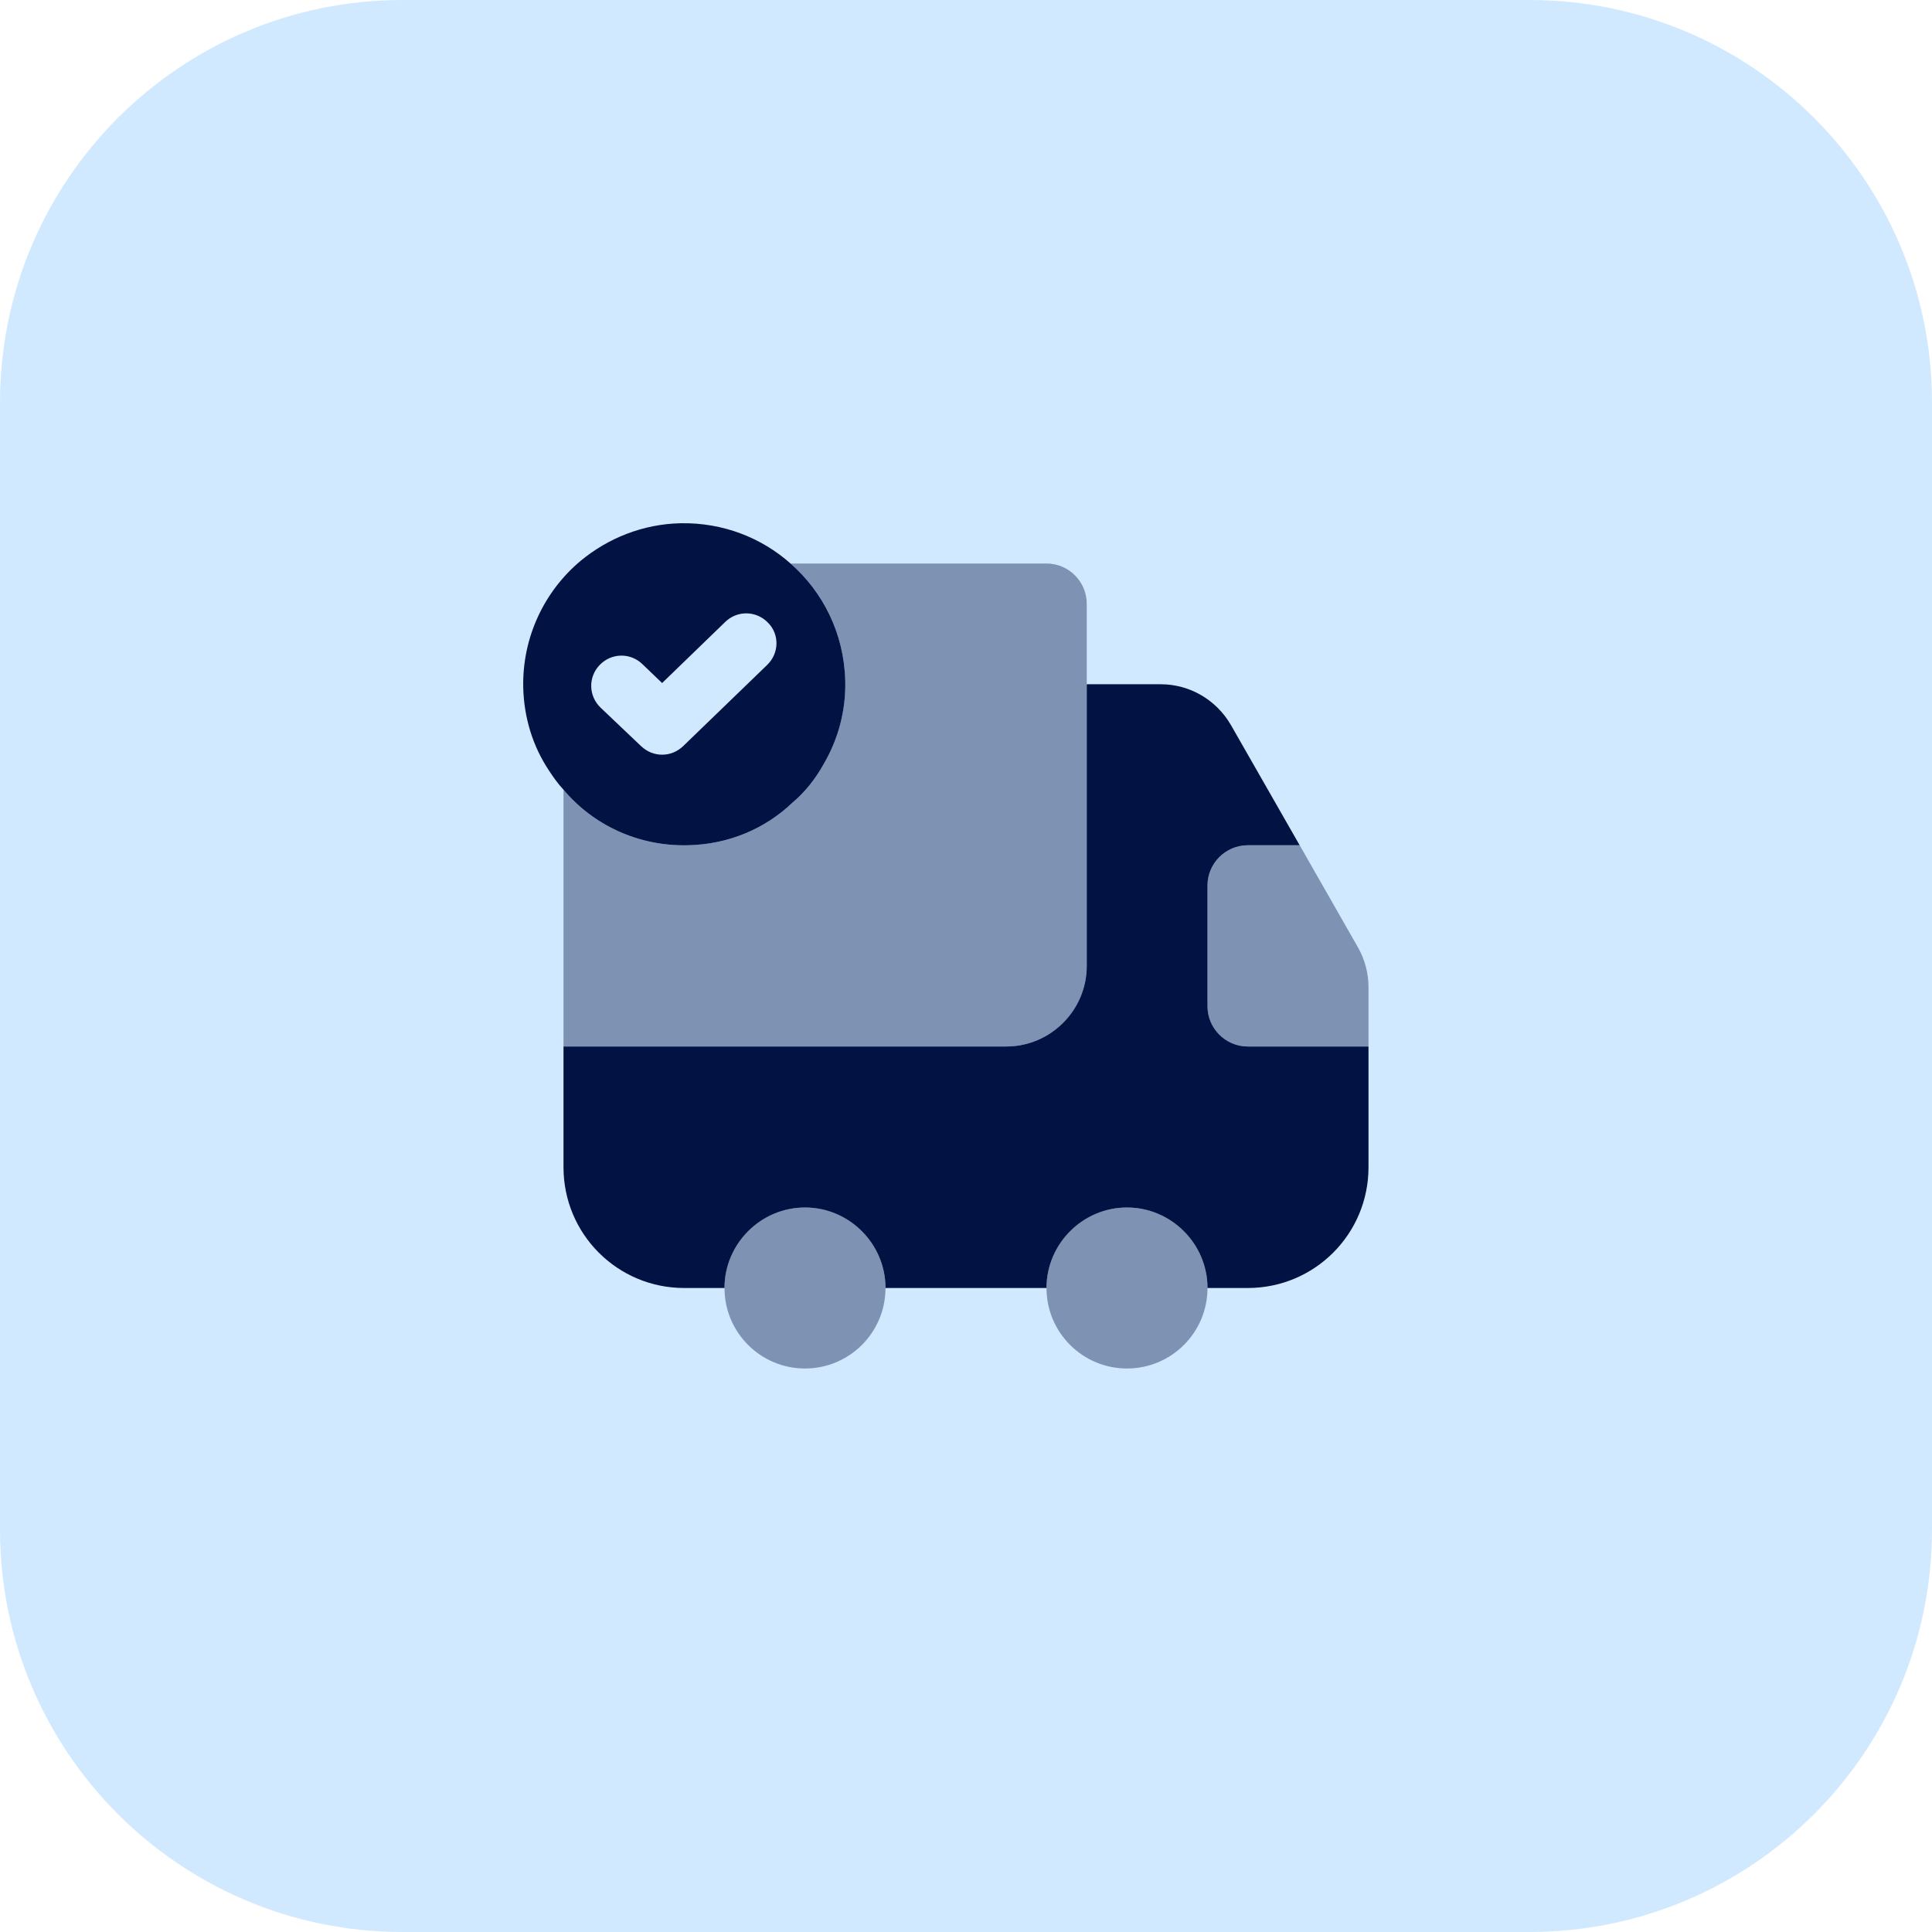
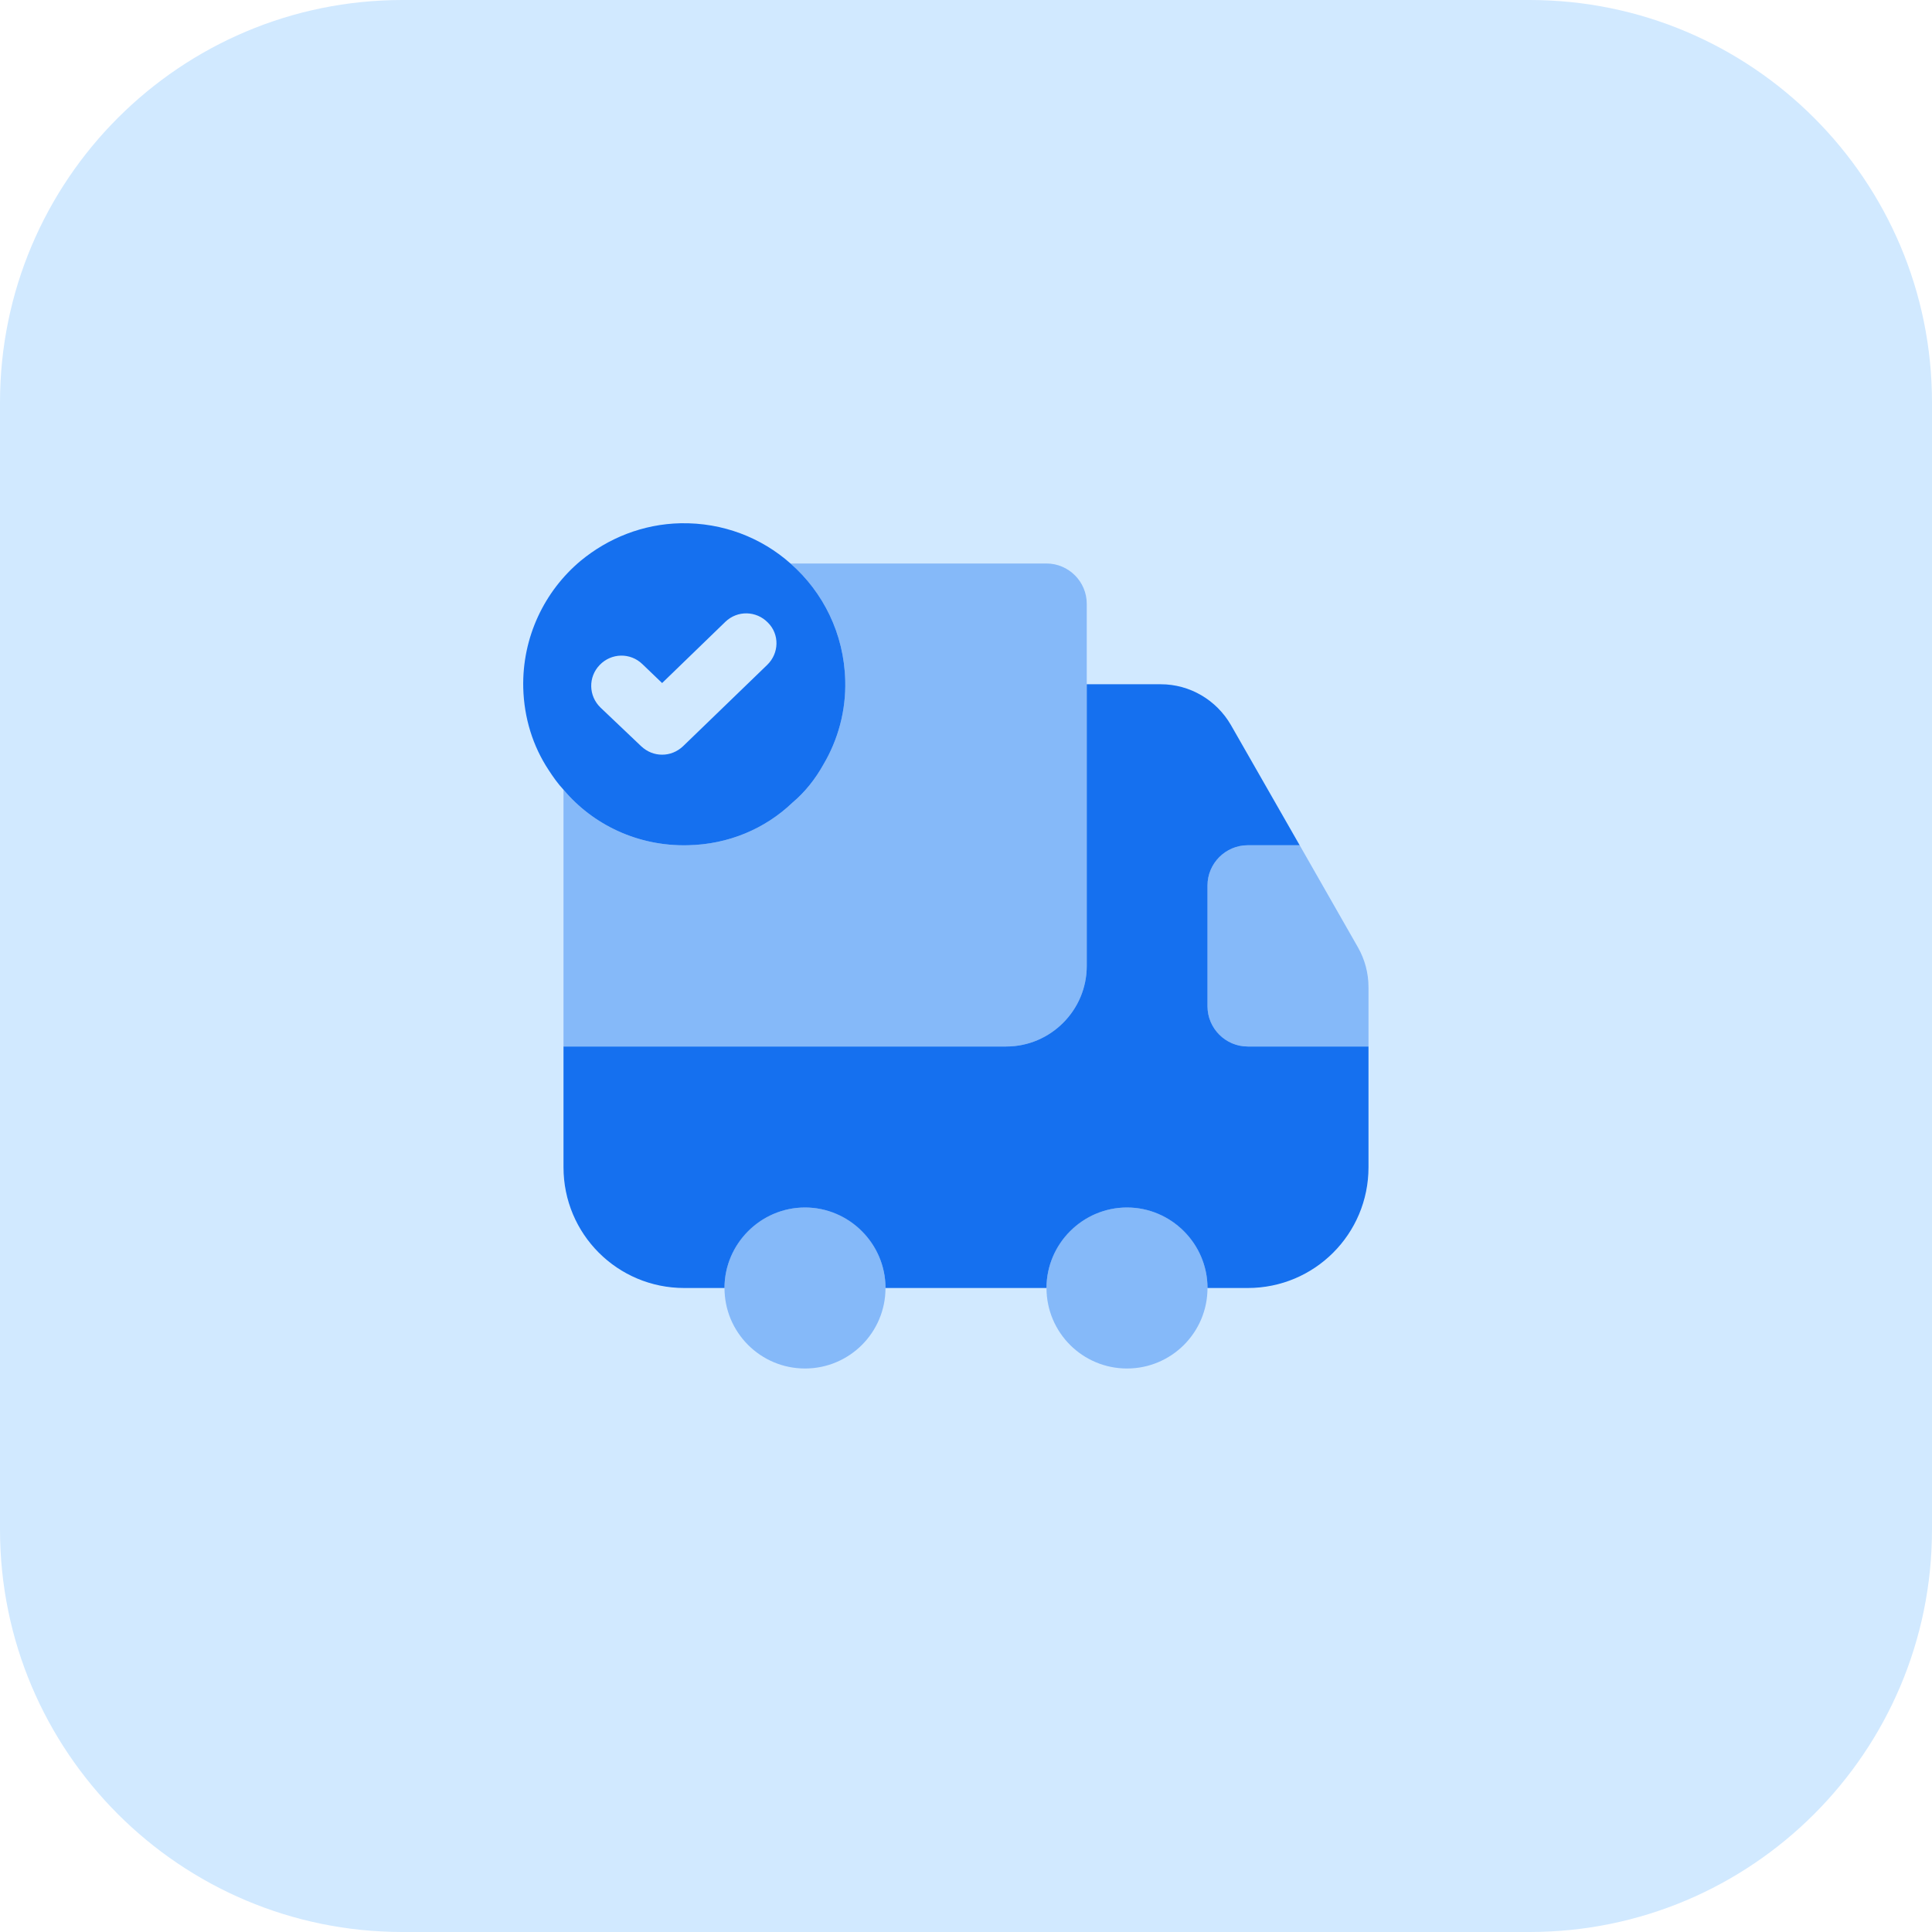
<svg xmlns="http://www.w3.org/2000/svg" width="48" height="48" viewBox="0 0 48 48" fill="none">
  <rect width="48" height="48" rx="10" fill="#D1E9FF" />
-   <path opacity="0.4" d="M27 15V24C27 25.1 26.1 26 25 26H14V19.62C14.73 20.49 15.85 21.03 17.09 21C18.1 20.98 19.01 20.59 19.69 19.94C20 19.68 20.26 19.35 20.46 18.99C20.82 18.38 21.02 17.66 21 16.91C20.97 15.74 20.45 14.71 19.64 14H26C26.55 14 27 14.45 27 15Z" fill="#021242" />
-   <path d="M34 26V29C34 30.66 32.66 32 31 32H30C30 30.9 29.1 30 28 30C26.9 30 26 30.9 26 32H22C22 30.9 21.1 30 20 30C18.9 30 18 30.9 18 32H17C15.34 32 14 30.66 14 29V26H25C26.1 26 27 25.1 27 24V17H28.84C29.56 17 30.22 17.39 30.58 18.01L32.29 21H31C30.45 21 30 21.45 30 22V25C30 25.55 30.45 26 31 26H34Z" fill="#021242" />
-   <path opacity="0.4" d="M20 34C21.105 34 22 33.105 22 32C22 30.895 21.105 30 20 30C18.895 30 18 30.895 18 32C18 33.105 18.895 34 20 34Z" fill="#021242" />
-   <path opacity="0.4" d="M28 34C29.105 34 30 33.105 30 32C30 30.895 29.105 30 28 30C26.895 30 26 30.895 26 32C26 33.105 26.895 34 28 34Z" fill="#021242" />
-   <path opacity="0.4" d="M34 24.53V26H31C30.45 26 30 25.55 30 25V22C30 21.45 30.45 21 31 21H32.29L33.74 23.54C33.91 23.84 34 24.18 34 24.53Z" fill="#021242" />
-   <path d="M19.64 14C18.92 13.36 17.96 12.98 16.91 13C15.97 13.02 15.11 13.37 14.43 13.93C13.53 14.68 12.97 15.83 13 17.09C13.02 17.84 13.24 18.54 13.63 19.13C13.74 19.3 13.86 19.47 14 19.62C14.73 20.49 15.85 21.03 17.09 21C18.1 20.98 19.01 20.59 19.69 19.94C20 19.68 20.26 19.35 20.46 18.99C20.82 18.38 21.02 17.66 21 16.91C20.97 15.74 20.45 14.71 19.64 14ZM19.06 16.52L16.97 18.54C16.82 18.68 16.64 18.75 16.45 18.75C16.26 18.75 16.08 18.68 15.93 18.54L14.92 17.58C14.62 17.29 14.61 16.82 14.9 16.52C15.19 16.22 15.66 16.21 15.96 16.5L16.45 16.97L18.02 15.45C18.32 15.16 18.79 15.17 19.08 15.47C19.37 15.76 19.36 16.23 19.06 16.52Z" fill="#021242" />
+   <path opacity="0.4" d="M27 15V24C27 25.1 26.1 26 25 26H14V19.62C14.73 20.49 15.85 21.03 17.09 21C18.1 20.98 19.01 20.59 19.69 19.94C20 19.68 20.26 19.35 20.46 18.99C20.82 18.38 21.02 17.66 21 16.91C20.97 15.74 20.45 14.71 19.64 14H26C26.55 14 27 14.45 27 15Z" fill="#1570EF" />
+   <path d="M34 26V29C34 30.66 32.66 32 31 32H30C30 30.9 29.1 30 28 30C26.9 30 26 30.9 26 32H22C22 30.9 21.1 30 20 30C18.9 30 18 30.9 18 32H17C15.34 32 14 30.66 14 29V26H25C26.1 26 27 25.1 27 24V17H28.84C29.56 17 30.22 17.39 30.58 18.01L32.29 21H31C30.45 21 30 21.45 30 22V25C30 25.55 30.45 26 31 26H34Z" fill="#1570EF" />
+   <path opacity="0.4" d="M20 34C21.105 34 22 33.105 22 32C22 30.895 21.105 30 20 30C18.895 30 18 30.895 18 32C18 33.105 18.895 34 20 34Z" fill="#1570EF" />
+   <path opacity="0.4" d="M28 34C29.105 34 30 33.105 30 32C30 30.895 29.105 30 28 30C26.895 30 26 30.895 26 32C26 33.105 26.895 34 28 34Z" fill="#1570EF" />
+   <path opacity="0.4" d="M34 24.53V26H31C30.45 26 30 25.55 30 25V22C30 21.45 30.45 21 31 21H32.29L33.74 23.54C33.91 23.84 34 24.18 34 24.53Z" fill="#1570EF" />
+   <path d="M19.64 14C18.92 13.36 17.96 12.98 16.91 13C15.97 13.02 15.11 13.37 14.43 13.93C13.53 14.68 12.97 15.83 13 17.09C13.02 17.84 13.24 18.54 13.63 19.13C13.74 19.3 13.86 19.47 14 19.62C14.73 20.49 15.85 21.03 17.09 21C18.1 20.98 19.01 20.59 19.69 19.94C20 19.68 20.26 19.35 20.46 18.99C20.82 18.38 21.02 17.66 21 16.91C20.97 15.74 20.45 14.71 19.64 14ZM19.06 16.52L16.97 18.54C16.82 18.68 16.64 18.75 16.45 18.75C16.26 18.75 16.08 18.68 15.93 18.54L14.92 17.58C14.62 17.29 14.61 16.82 14.9 16.52C15.19 16.22 15.66 16.21 15.96 16.5L16.45 16.97L18.02 15.45C18.32 15.16 18.79 15.17 19.08 15.47C19.37 15.76 19.36 16.23 19.06 16.52Z" fill="#1570EF" />
</svg>
